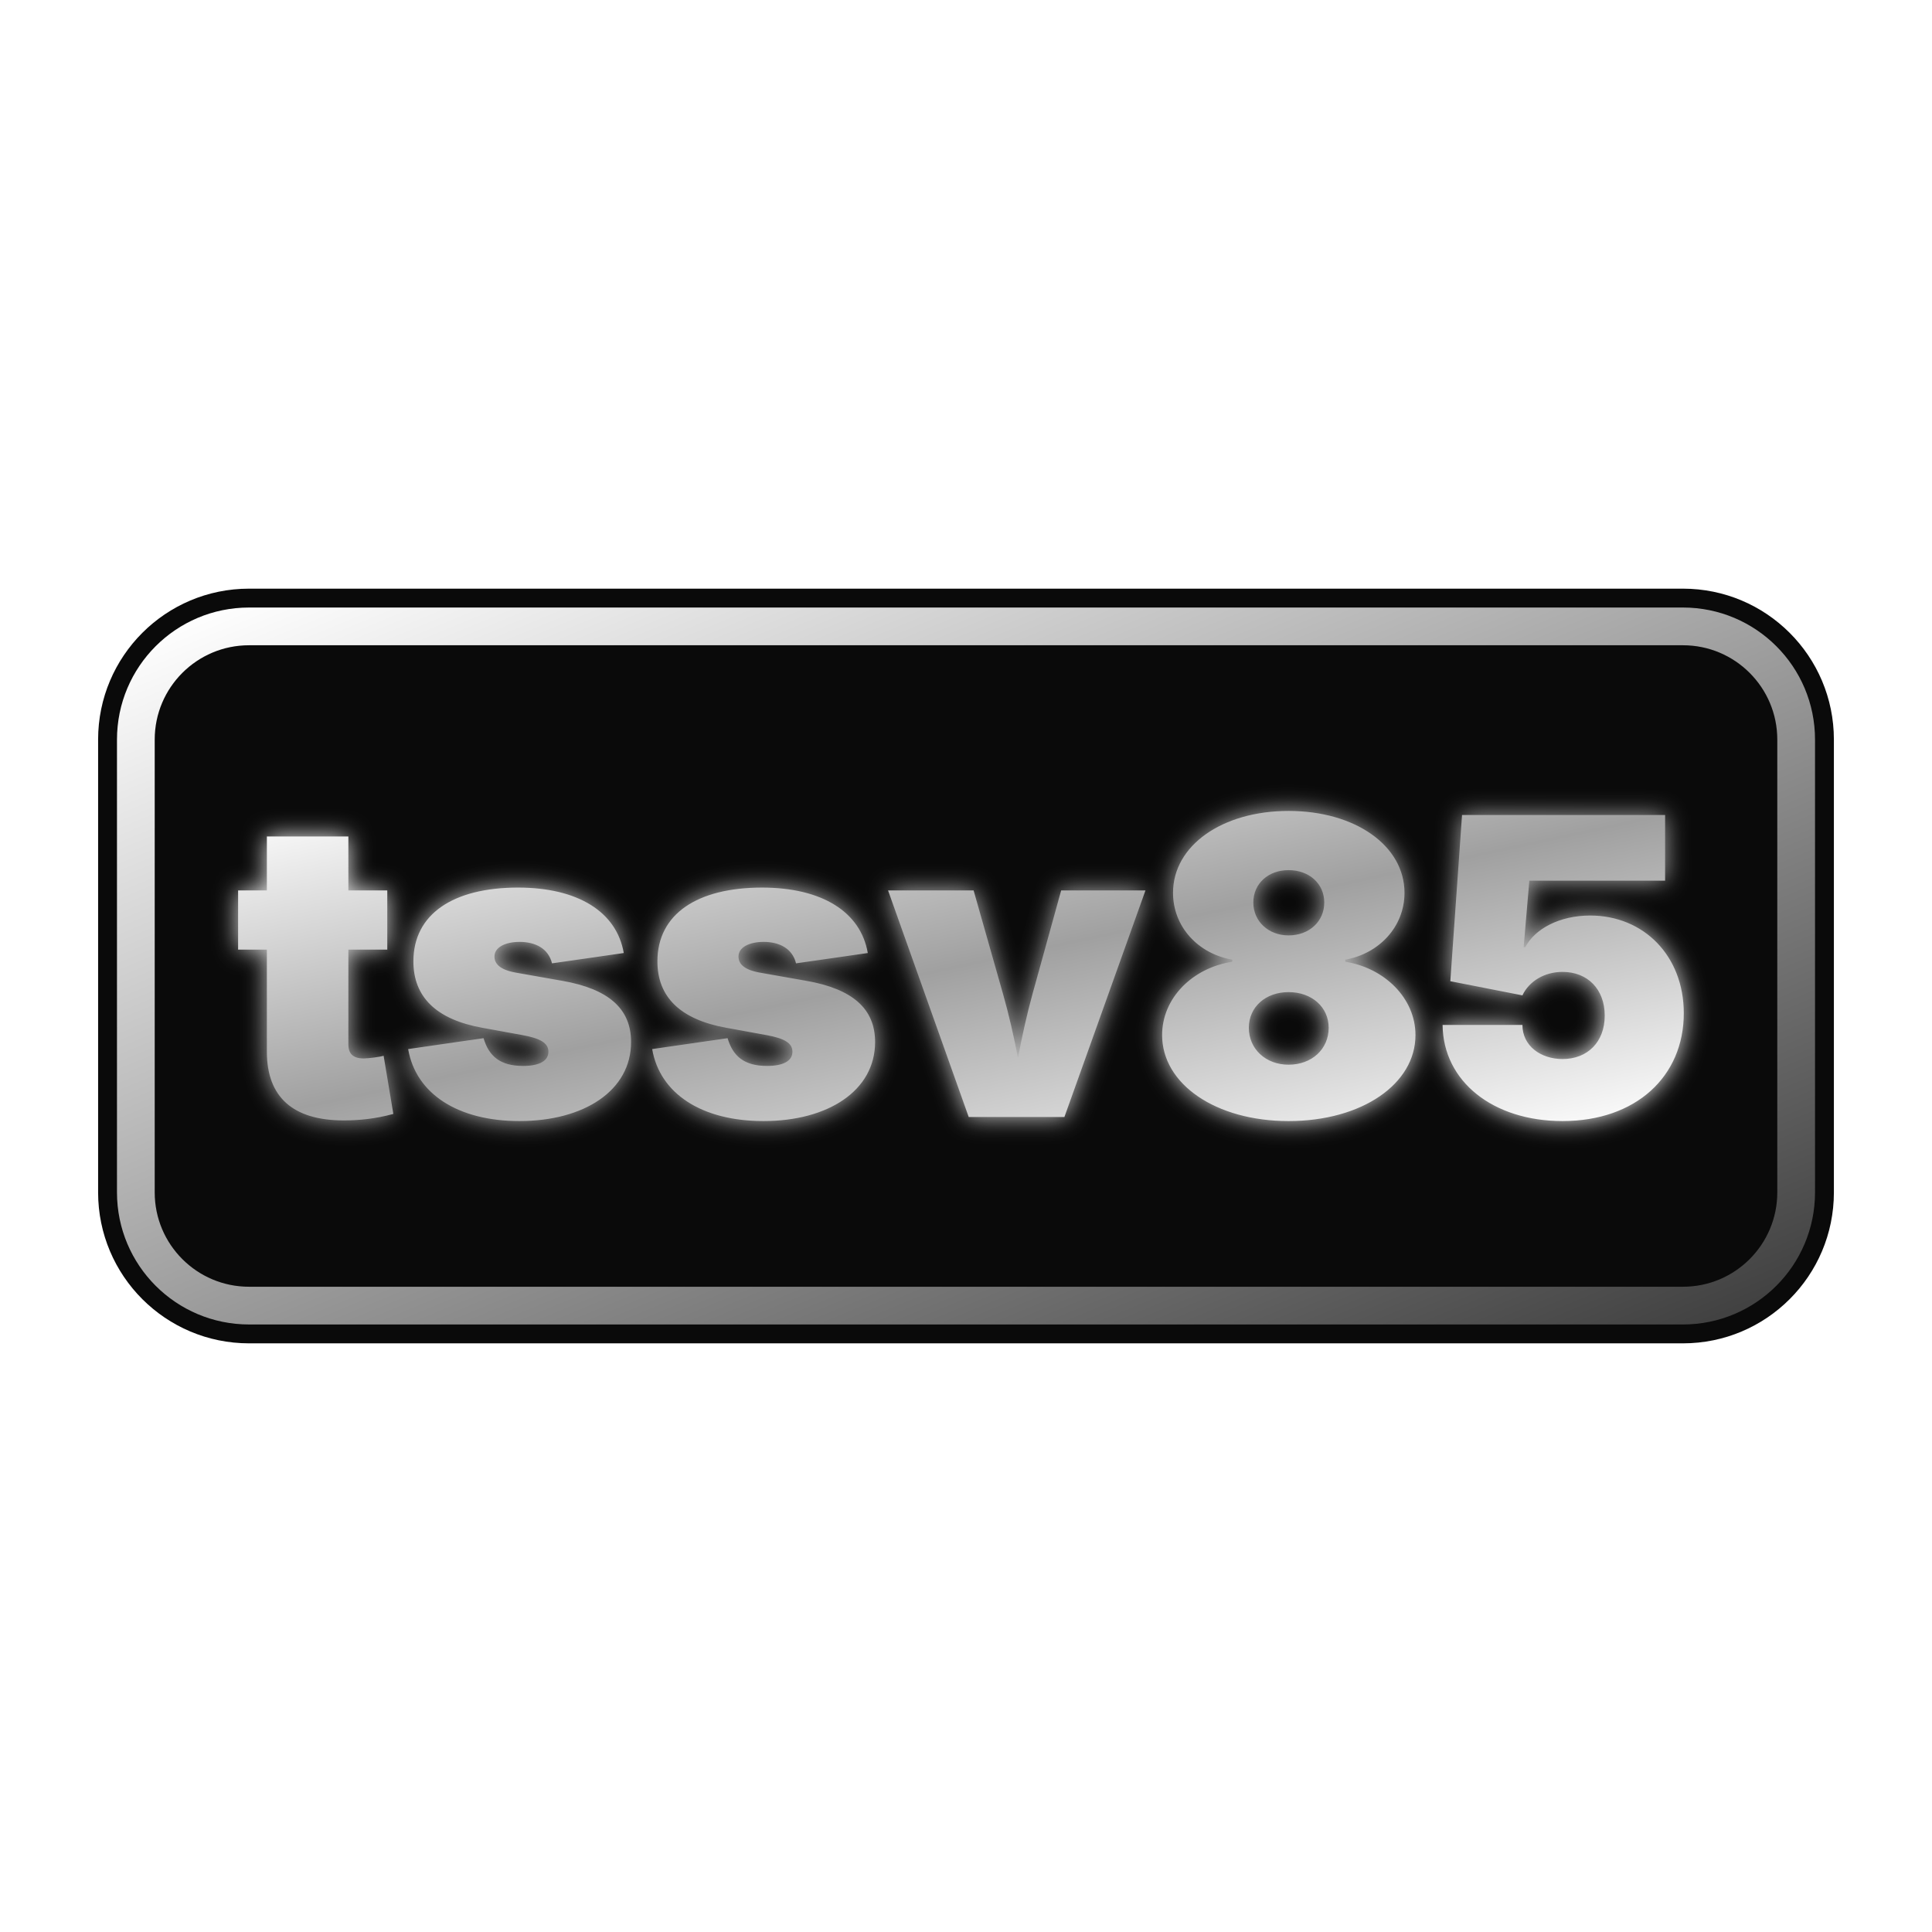
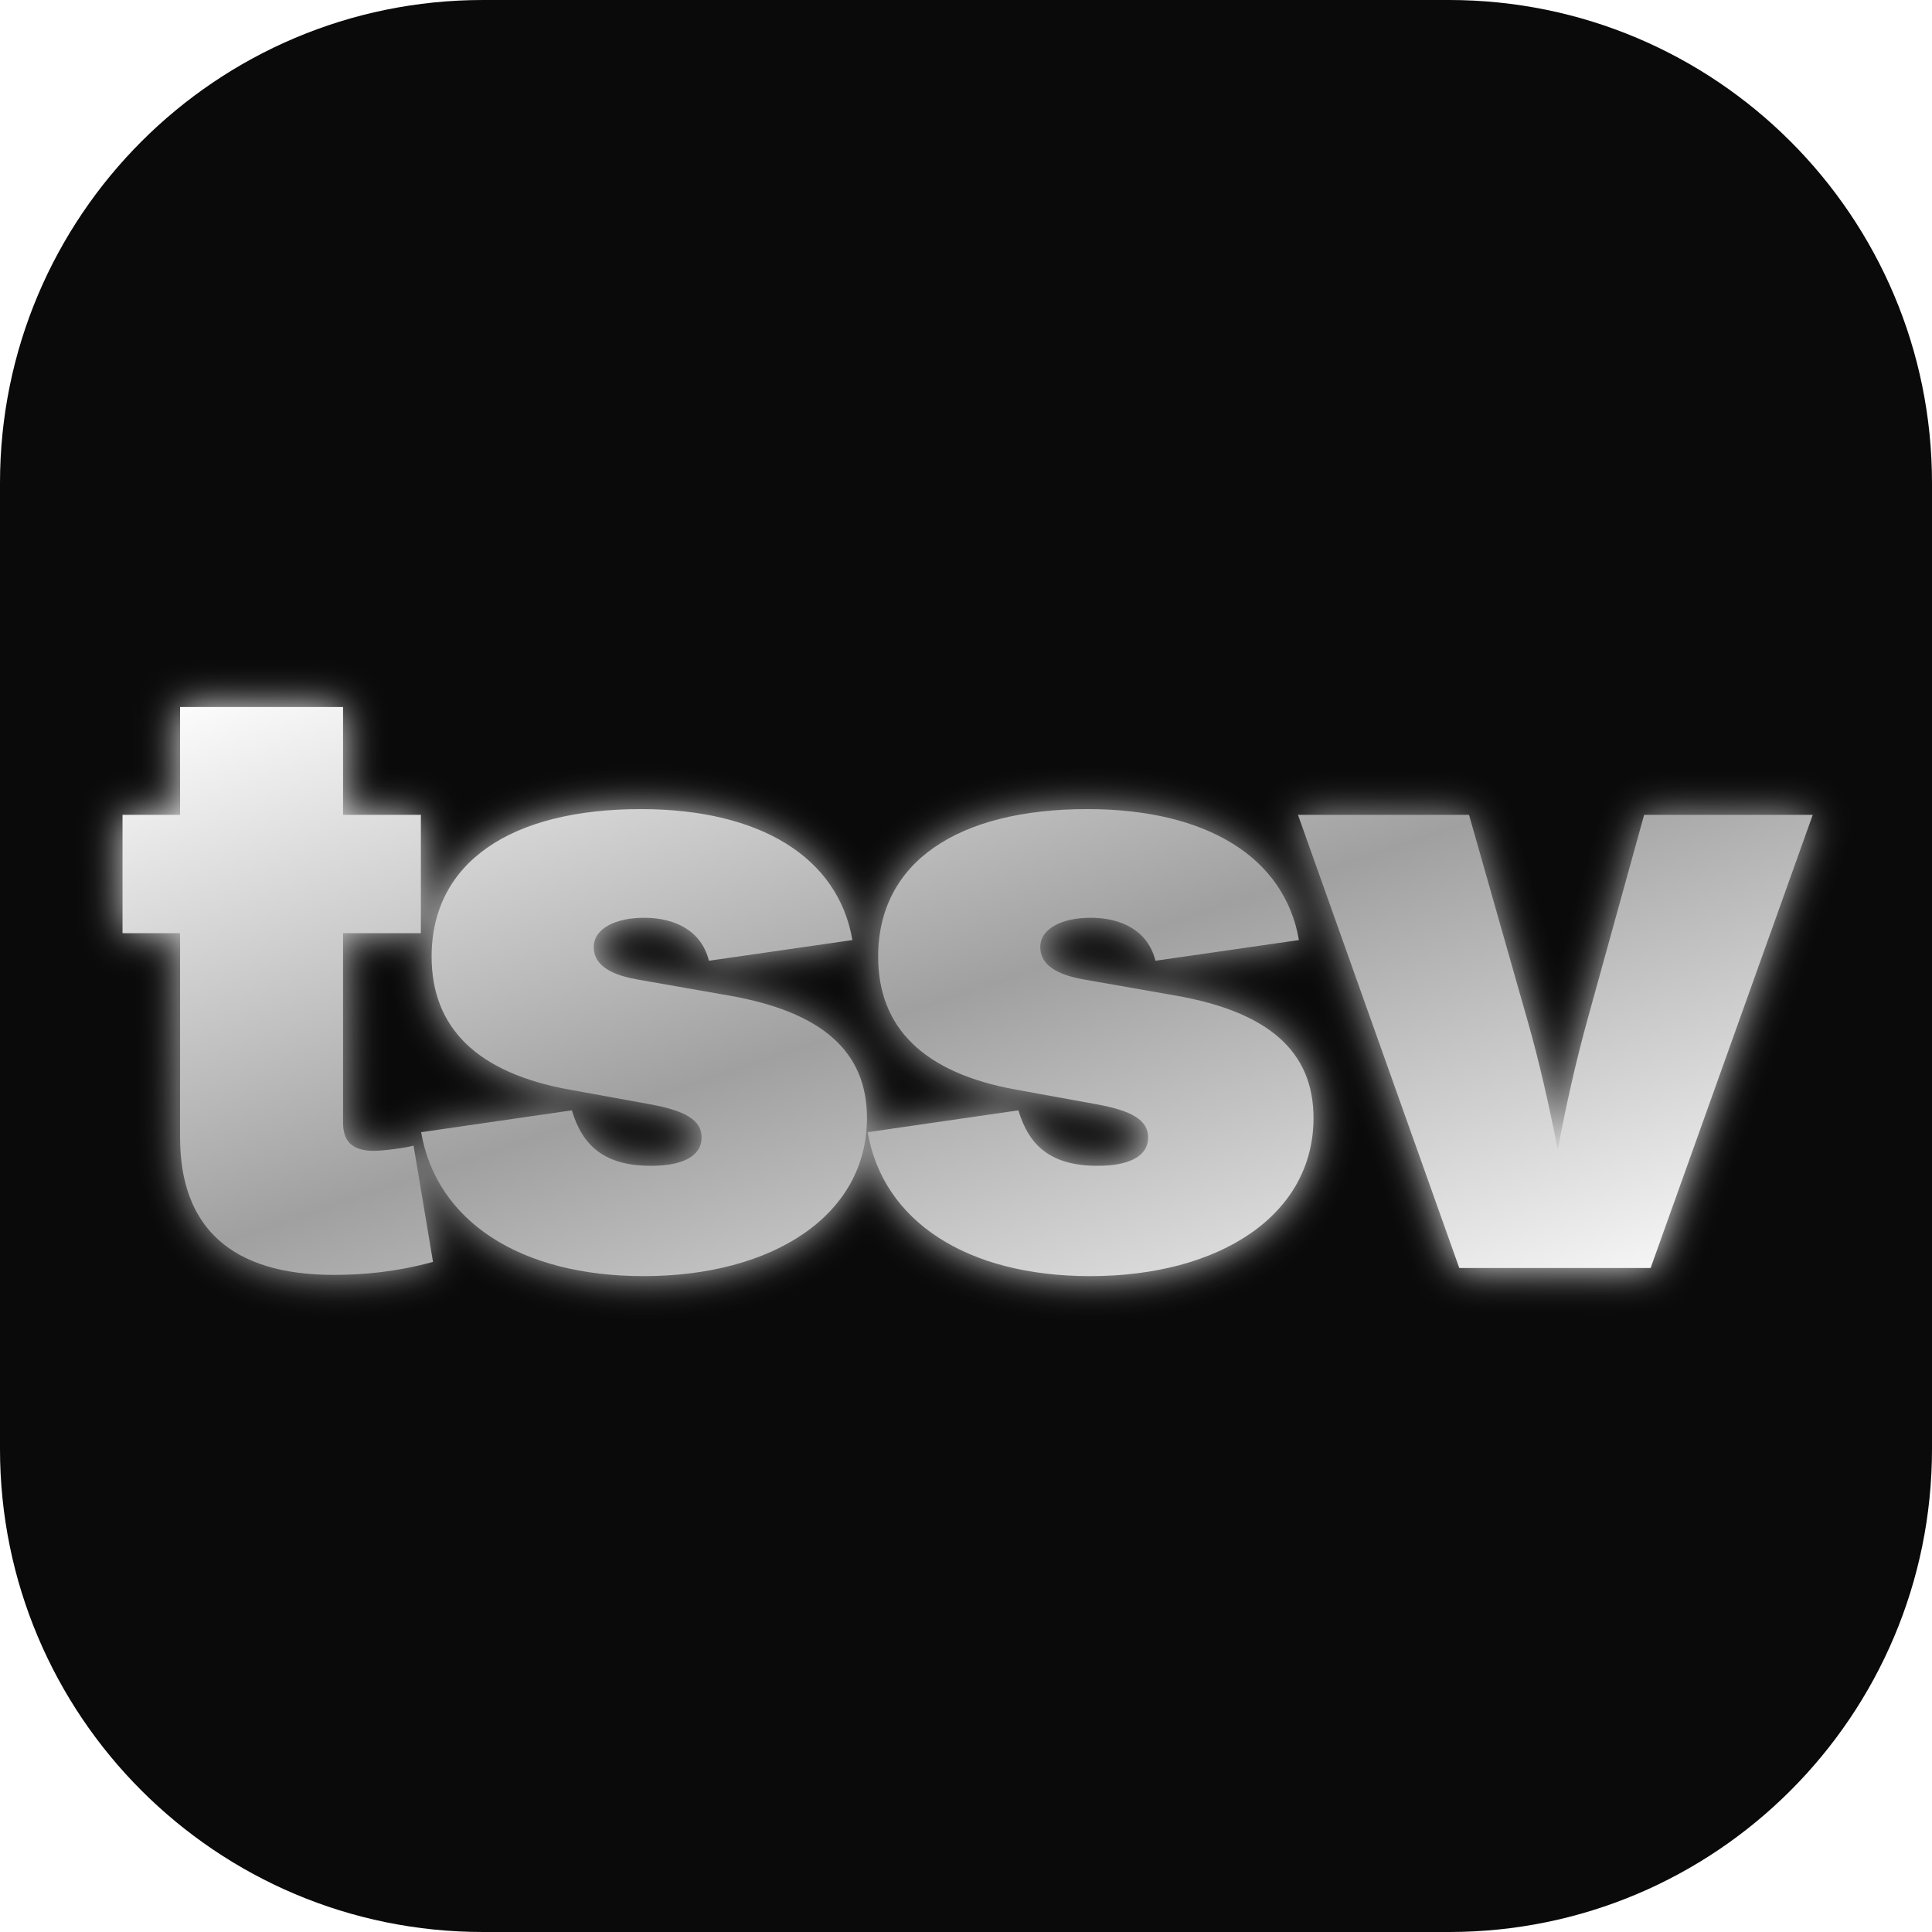
<svg xmlns="http://www.w3.org/2000/svg" viewBox="0 0 512 512">
  <defs>
    <linearGradient id="shimmer" x1="0%" y1="0%" x2="100%" y2="100%">
      <stop offset="0%" style="stop-color:#ffffff;stop-opacity:1" />
      <stop offset="50%" style="stop-color:#a0a0a0;stop-opacity:1" />
      <stop offset="100%" style="stop-color:#ffffff;stop-opacity:1" />
      <animate attributeName="x1" values="-100%;100%" dur="2.5s" repeatCount="indefinite" />
      <animate attributeName="x2" values="0%;200%" dur="2.5s" repeatCount="indefinite" />
    </linearGradient>
-     <linearGradient id="borderGradient" x1="0%" y1="0%" x2="100%" y2="100%">
-       <stop offset="0%" style="stop-color:#ffffff;stop-opacity:1" />
-       <stop offset="100%" style="stop-color:#404040;stop-opacity:1" />
-     </linearGradient>
    <filter id="glow">
-       <feGaussianBlur stdDeviation="3" result="blur" />
+       <feGaussianBlur stdDeviation="5" result="blur" />
      <feComposite in="SourceGraphic" in2="blur" operator="over" />
    </filter>
  </defs>
-   <rect x="26" y="156" width="460" height="200" rx="40" fill="#0a0a0a" />
-   <rect x="36" y="166" width="440" height="180" rx="30" stroke="url(#borderGradient)" stroke-width="10" fill="none" />
-   <text x="50%" y="50%" dominant-baseline="central" text-anchor="middle" font-family="Inter, sans-serif" font-weight="900" font-size="110" fill="url(#shimmer)" filter="url(#glow)">
-     tssv85
+   <rect x="0" y="0" width="512" height="512" rx="128" fill="#0a0a0a" />
+   <text x="50%" y="50%" dominant-baseline="central" text-anchor="middle" font-family="Inter, -apple-system, sans-serif" font-weight="900" font-size="220" fill="url(#shimmer)" filter="url(#glow)" letter-spacing="-0.05em">
+     tssv
  </text>
</svg>
